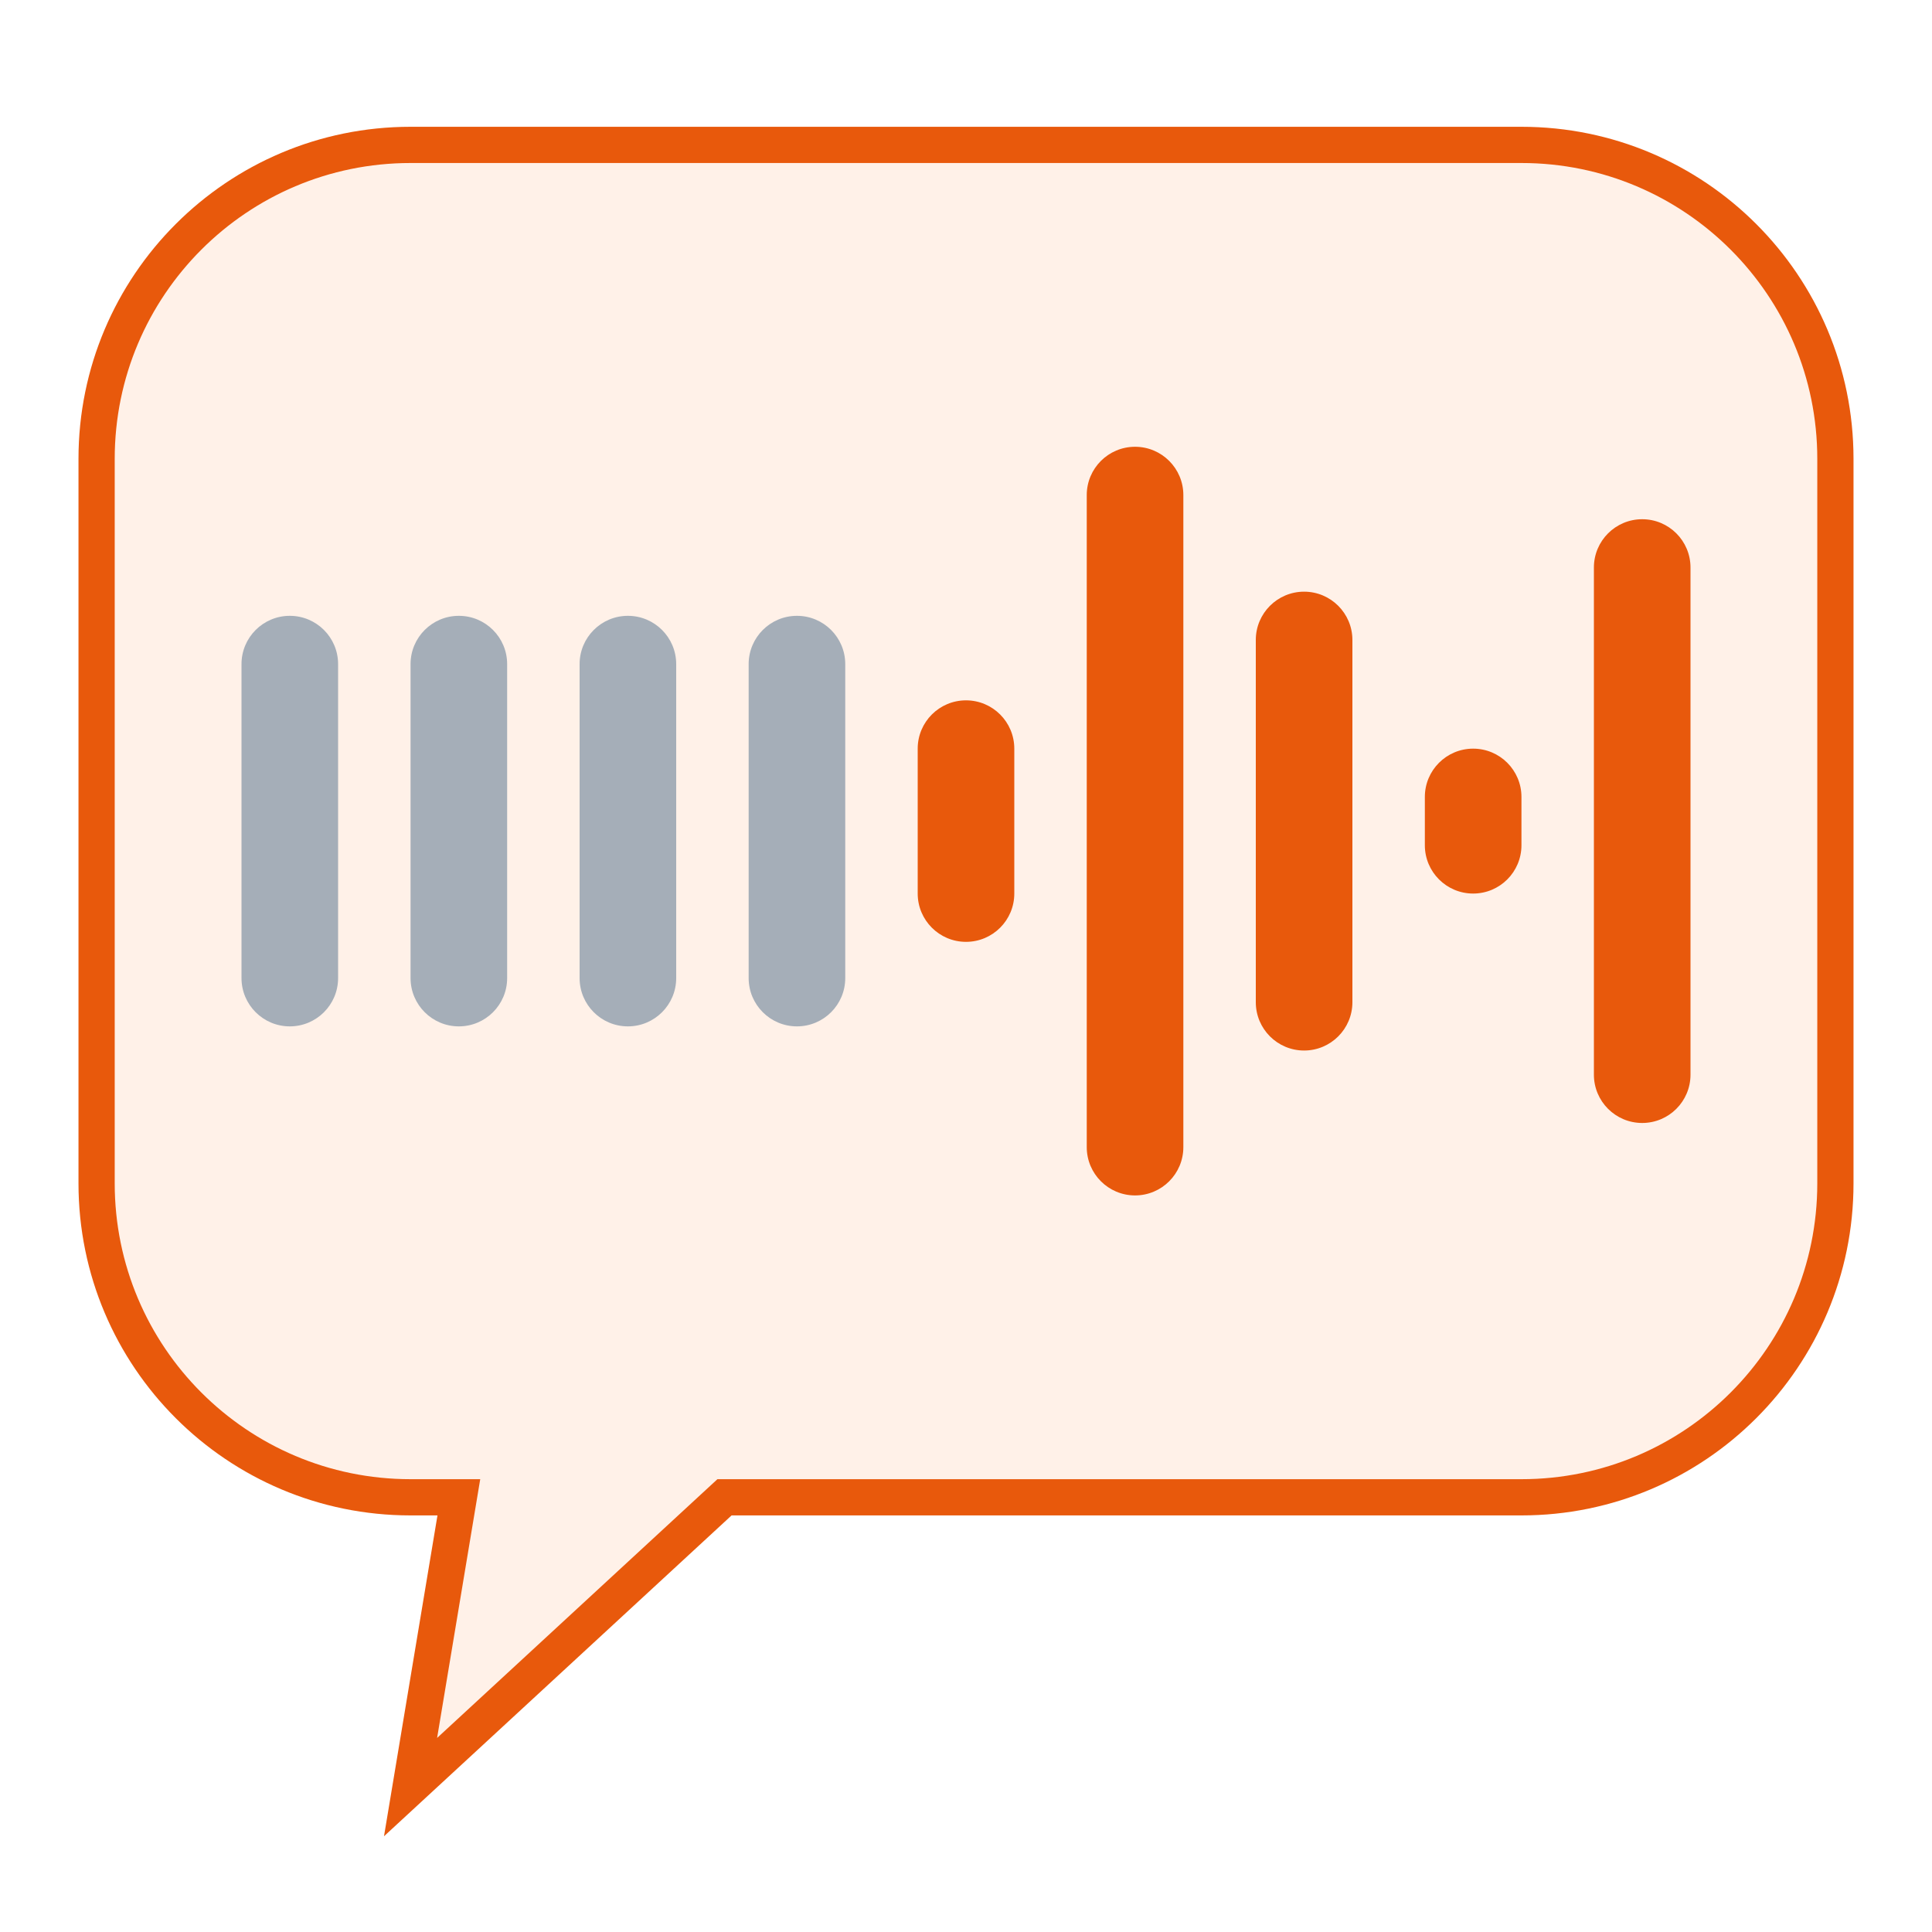
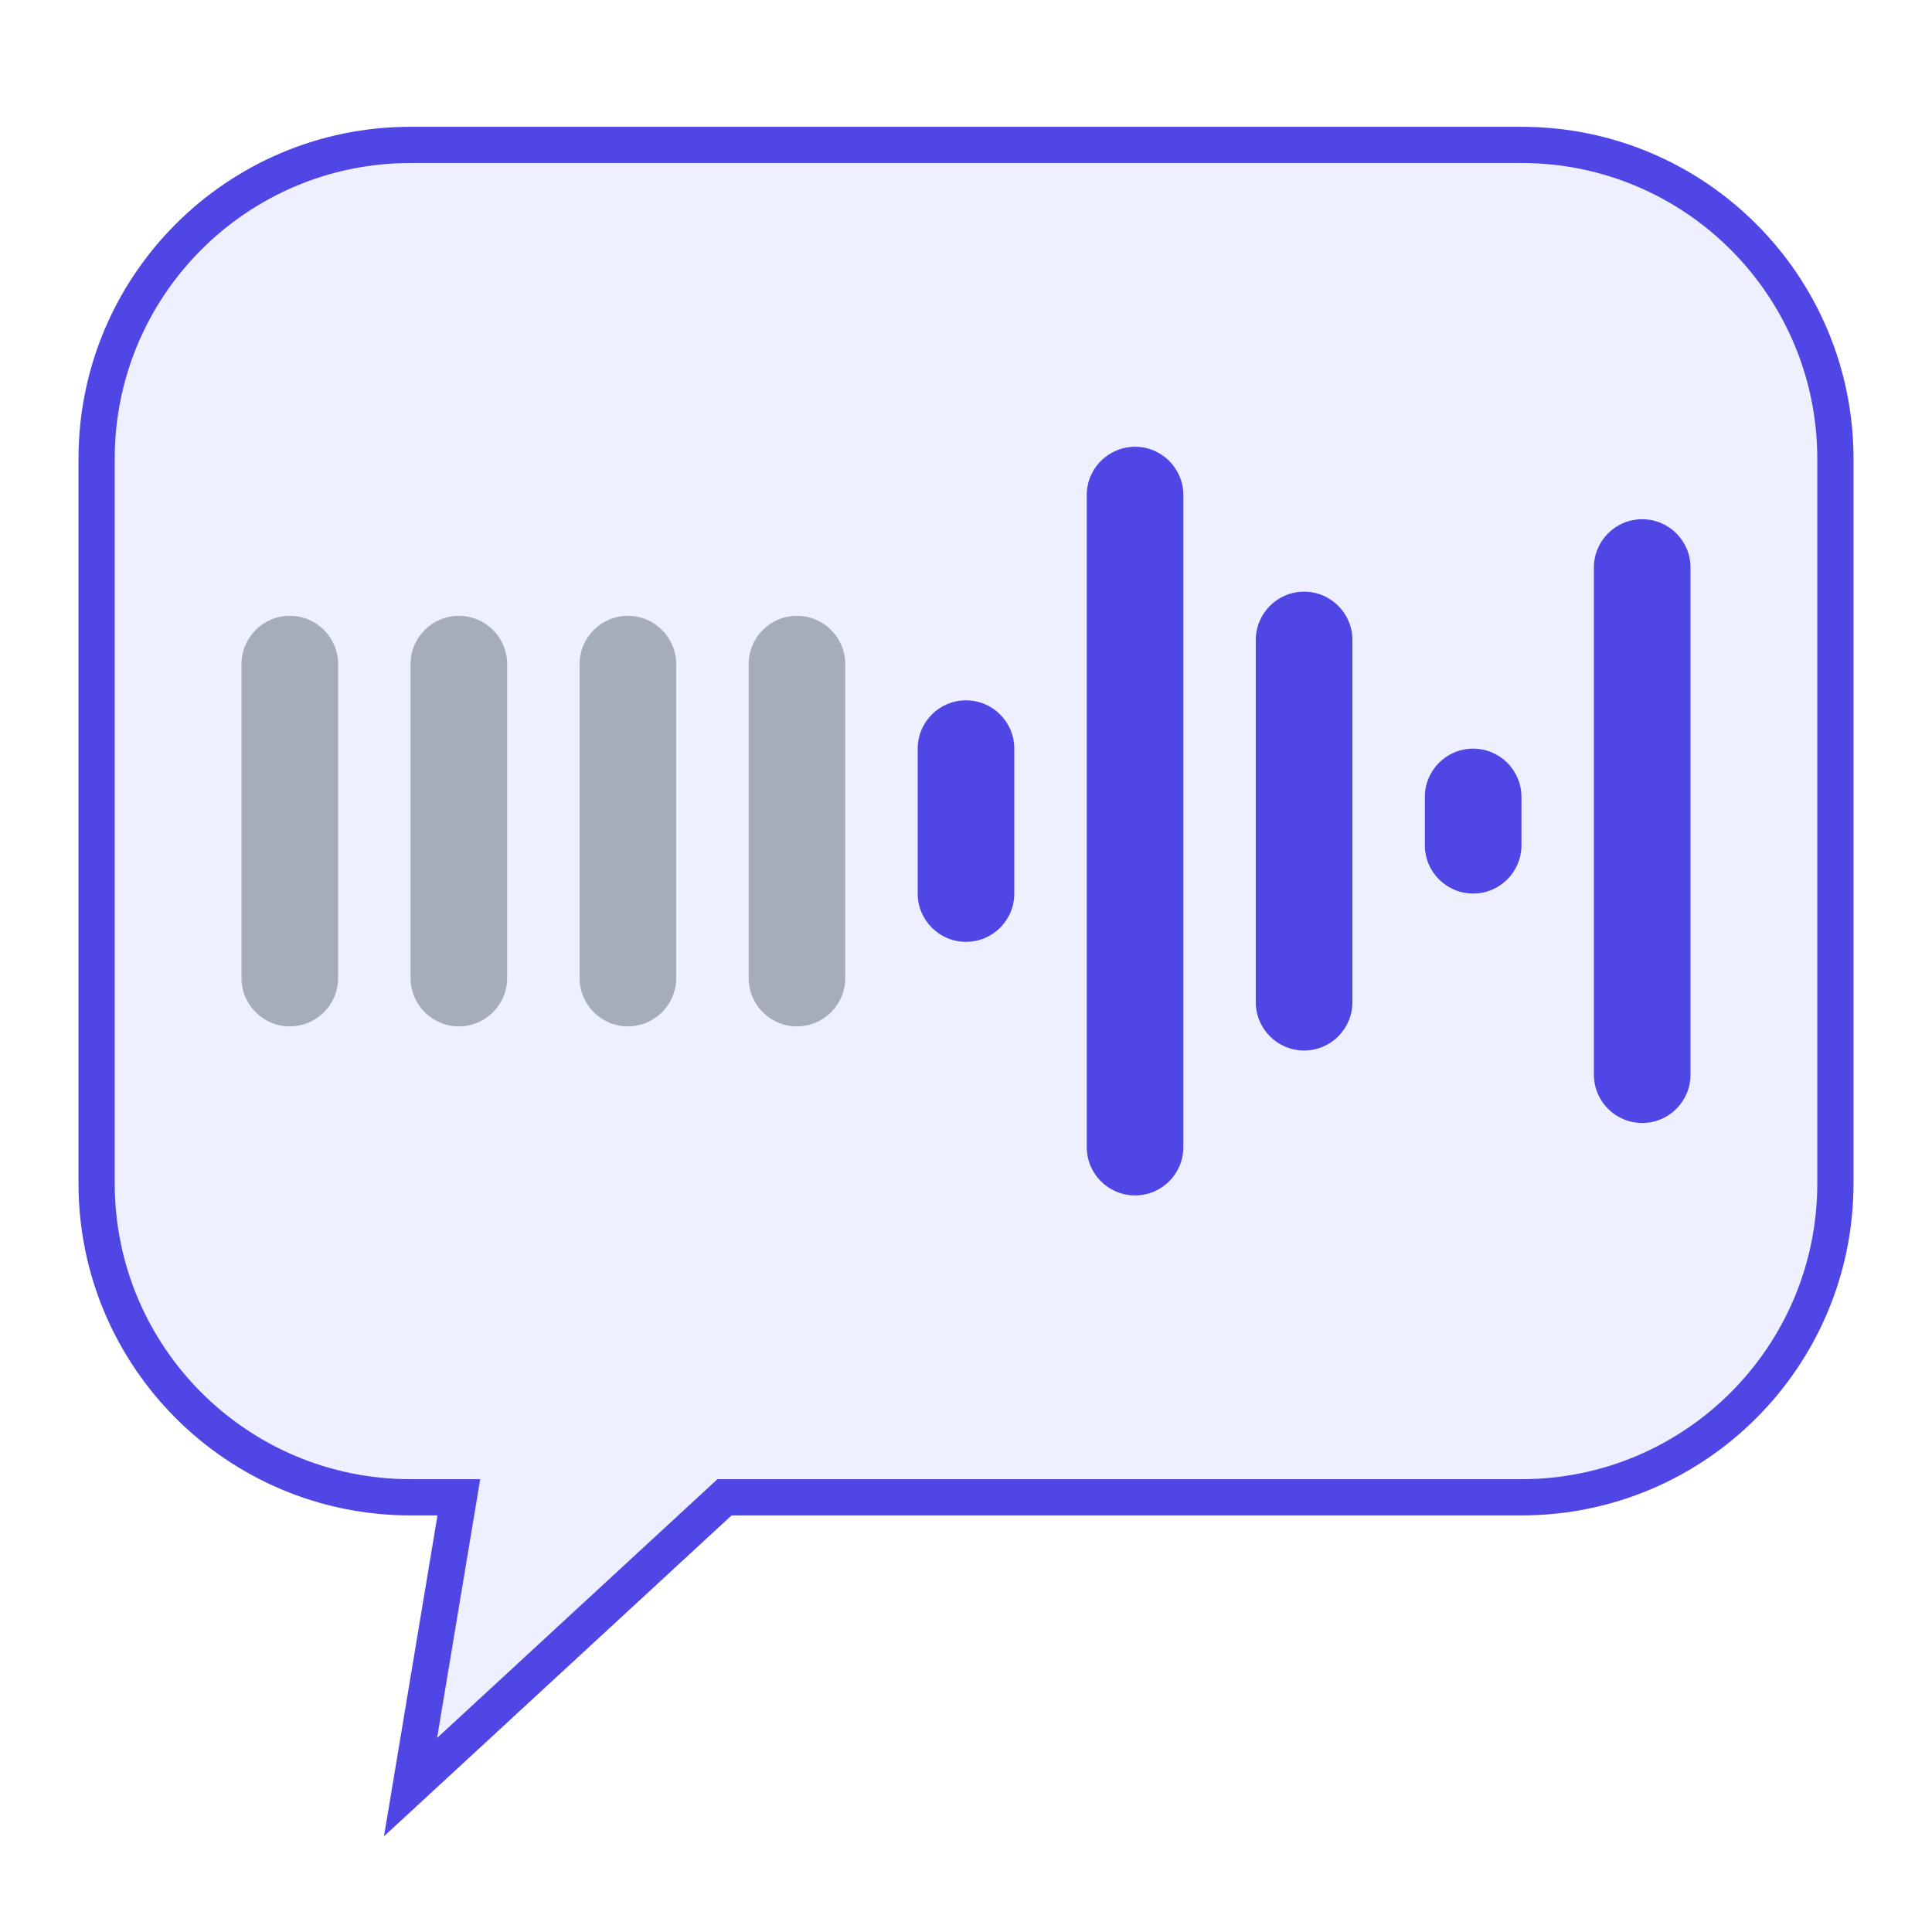
<svg xmlns="http://www.w3.org/2000/svg" width="160" height="160" viewBox="0 0 160 160" role="img" aria-label="human-voice">
  <g transform="translate(8 12) scale(1.0)">
-     <path d="M26 0 H118 A26 26 0 0 1 144 26 V86 A26 26 0 0 1 118 112 H52 L26 136 L30 112 H26 A26 26 0 0 1 0 86 V26 A26 26 0 0 1 26 0 Z" fill="#FFF1E8" stroke="#E8590C" stroke-width="3" />
+     <path d="M26 0 H118 A26 26 0 0 1 144 26 V86 A26 26 0 0 1 118 112 H52 L26 136 L30 112 H26 A26 26 0 0 1 0 86 V26 A26 26 0 0 1 26 0 Z" fill="#EEF0FF" stroke="#4F46E5" stroke-width="3" />
    <rect x="12.0" y="39.0" width="8" height="34" rx="4" fill="#A5AEB8" />
    <rect x="26.0" y="39.0" width="8" height="34" rx="4" fill="#A5AEB8" />
    <rect x="40.0" y="39.0" width="8" height="34" rx="4" fill="#A5AEB8" />
    <rect x="54.0" y="39.0" width="8" height="34" rx="4" fill="#A5AEB8" />
-     <rect x="68.0" y="46.0" width="8" height="20" rx="4" fill="#E8590C" />
-     <rect x="82.0" y="25.0" width="8" height="62" rx="4" fill="#E8590C" />
-     <rect x="96.0" y="37.0" width="8" height="38" rx="4" fill="#E8590C" />
-     <rect x="110.0" y="50.0" width="8" height="12" rx="4" fill="#E8590C" />
-     <rect x="124.0" y="31.0" width="8" height="50" rx="4" fill="#E8590C" />
+     <rect x="68.0" y="46.0" width="8" height="20" rx="4" fill="#4F46E5" />
+     <rect x="82.0" y="25.0" width="8" height="62" rx="4" fill="#4F46E5" />
+     <rect x="96.0" y="37.0" width="8" height="38" rx="4" fill="#4F46E5" />
+     <rect x="110.0" y="50.0" width="8" height="12" rx="4" fill="#4F46E5" />
+     <rect x="124.0" y="31.0" width="8" height="50" rx="4" fill="#4F46E5" />
  </g>
</svg>
